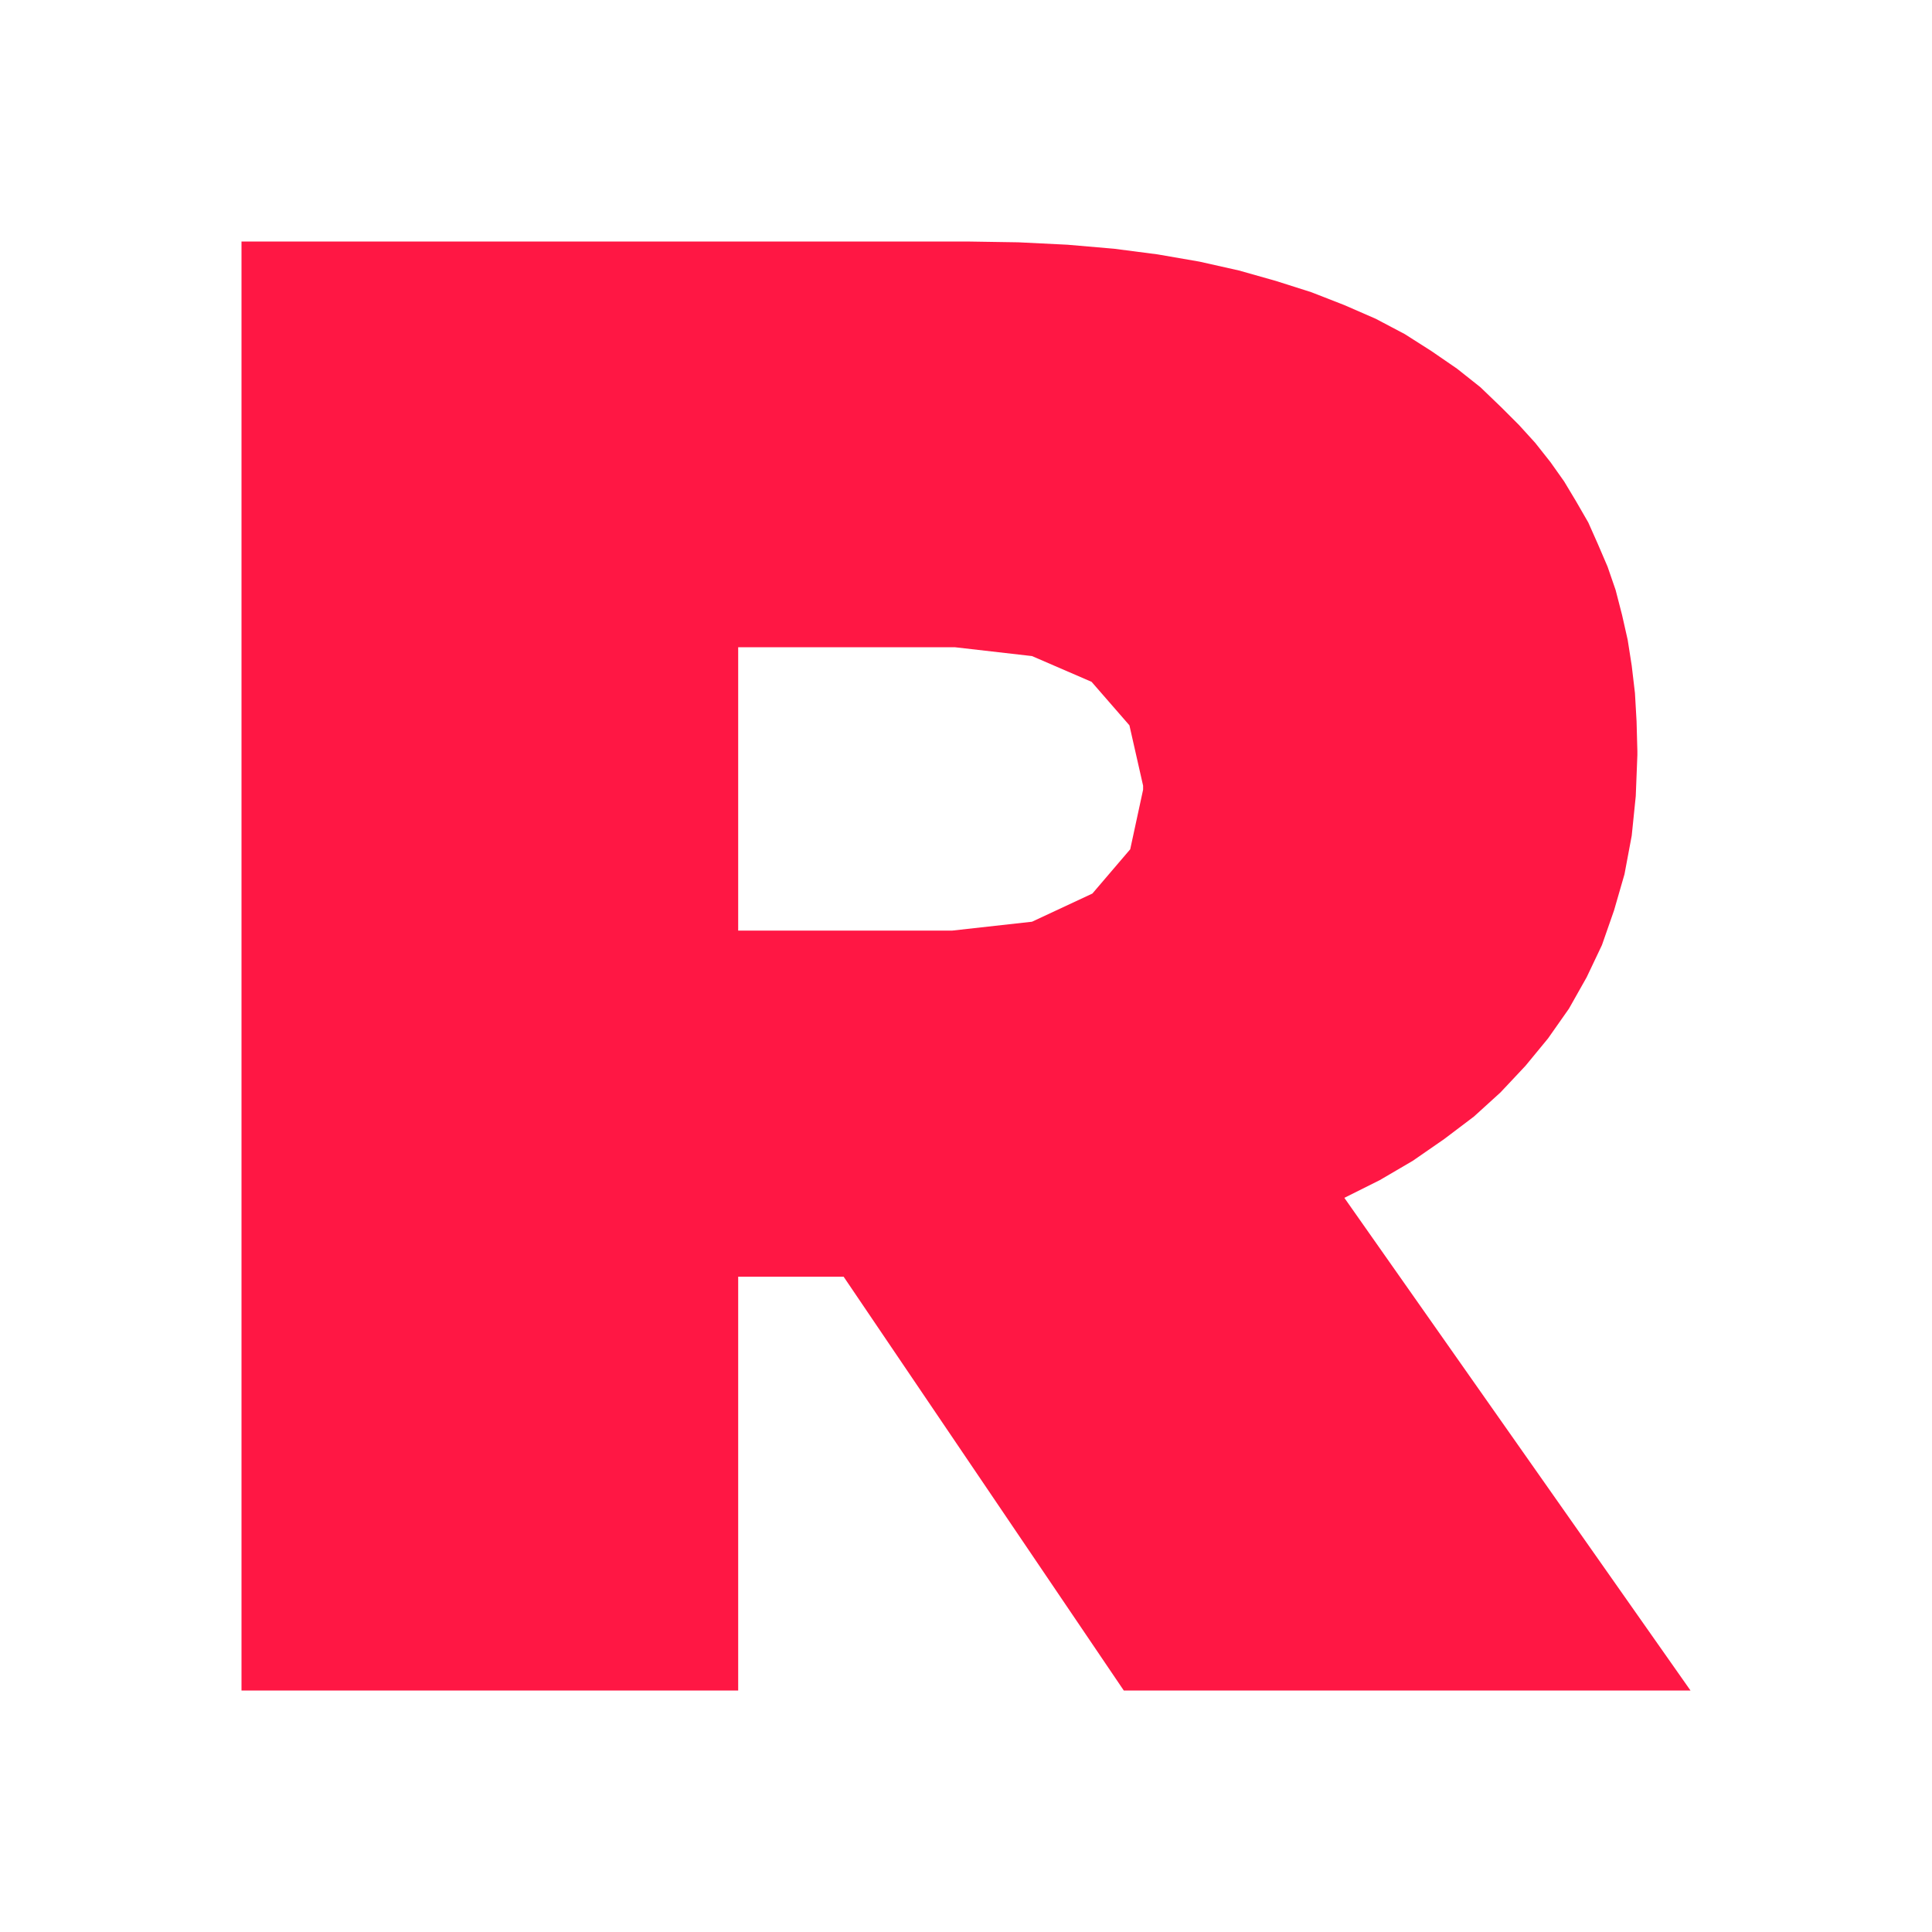
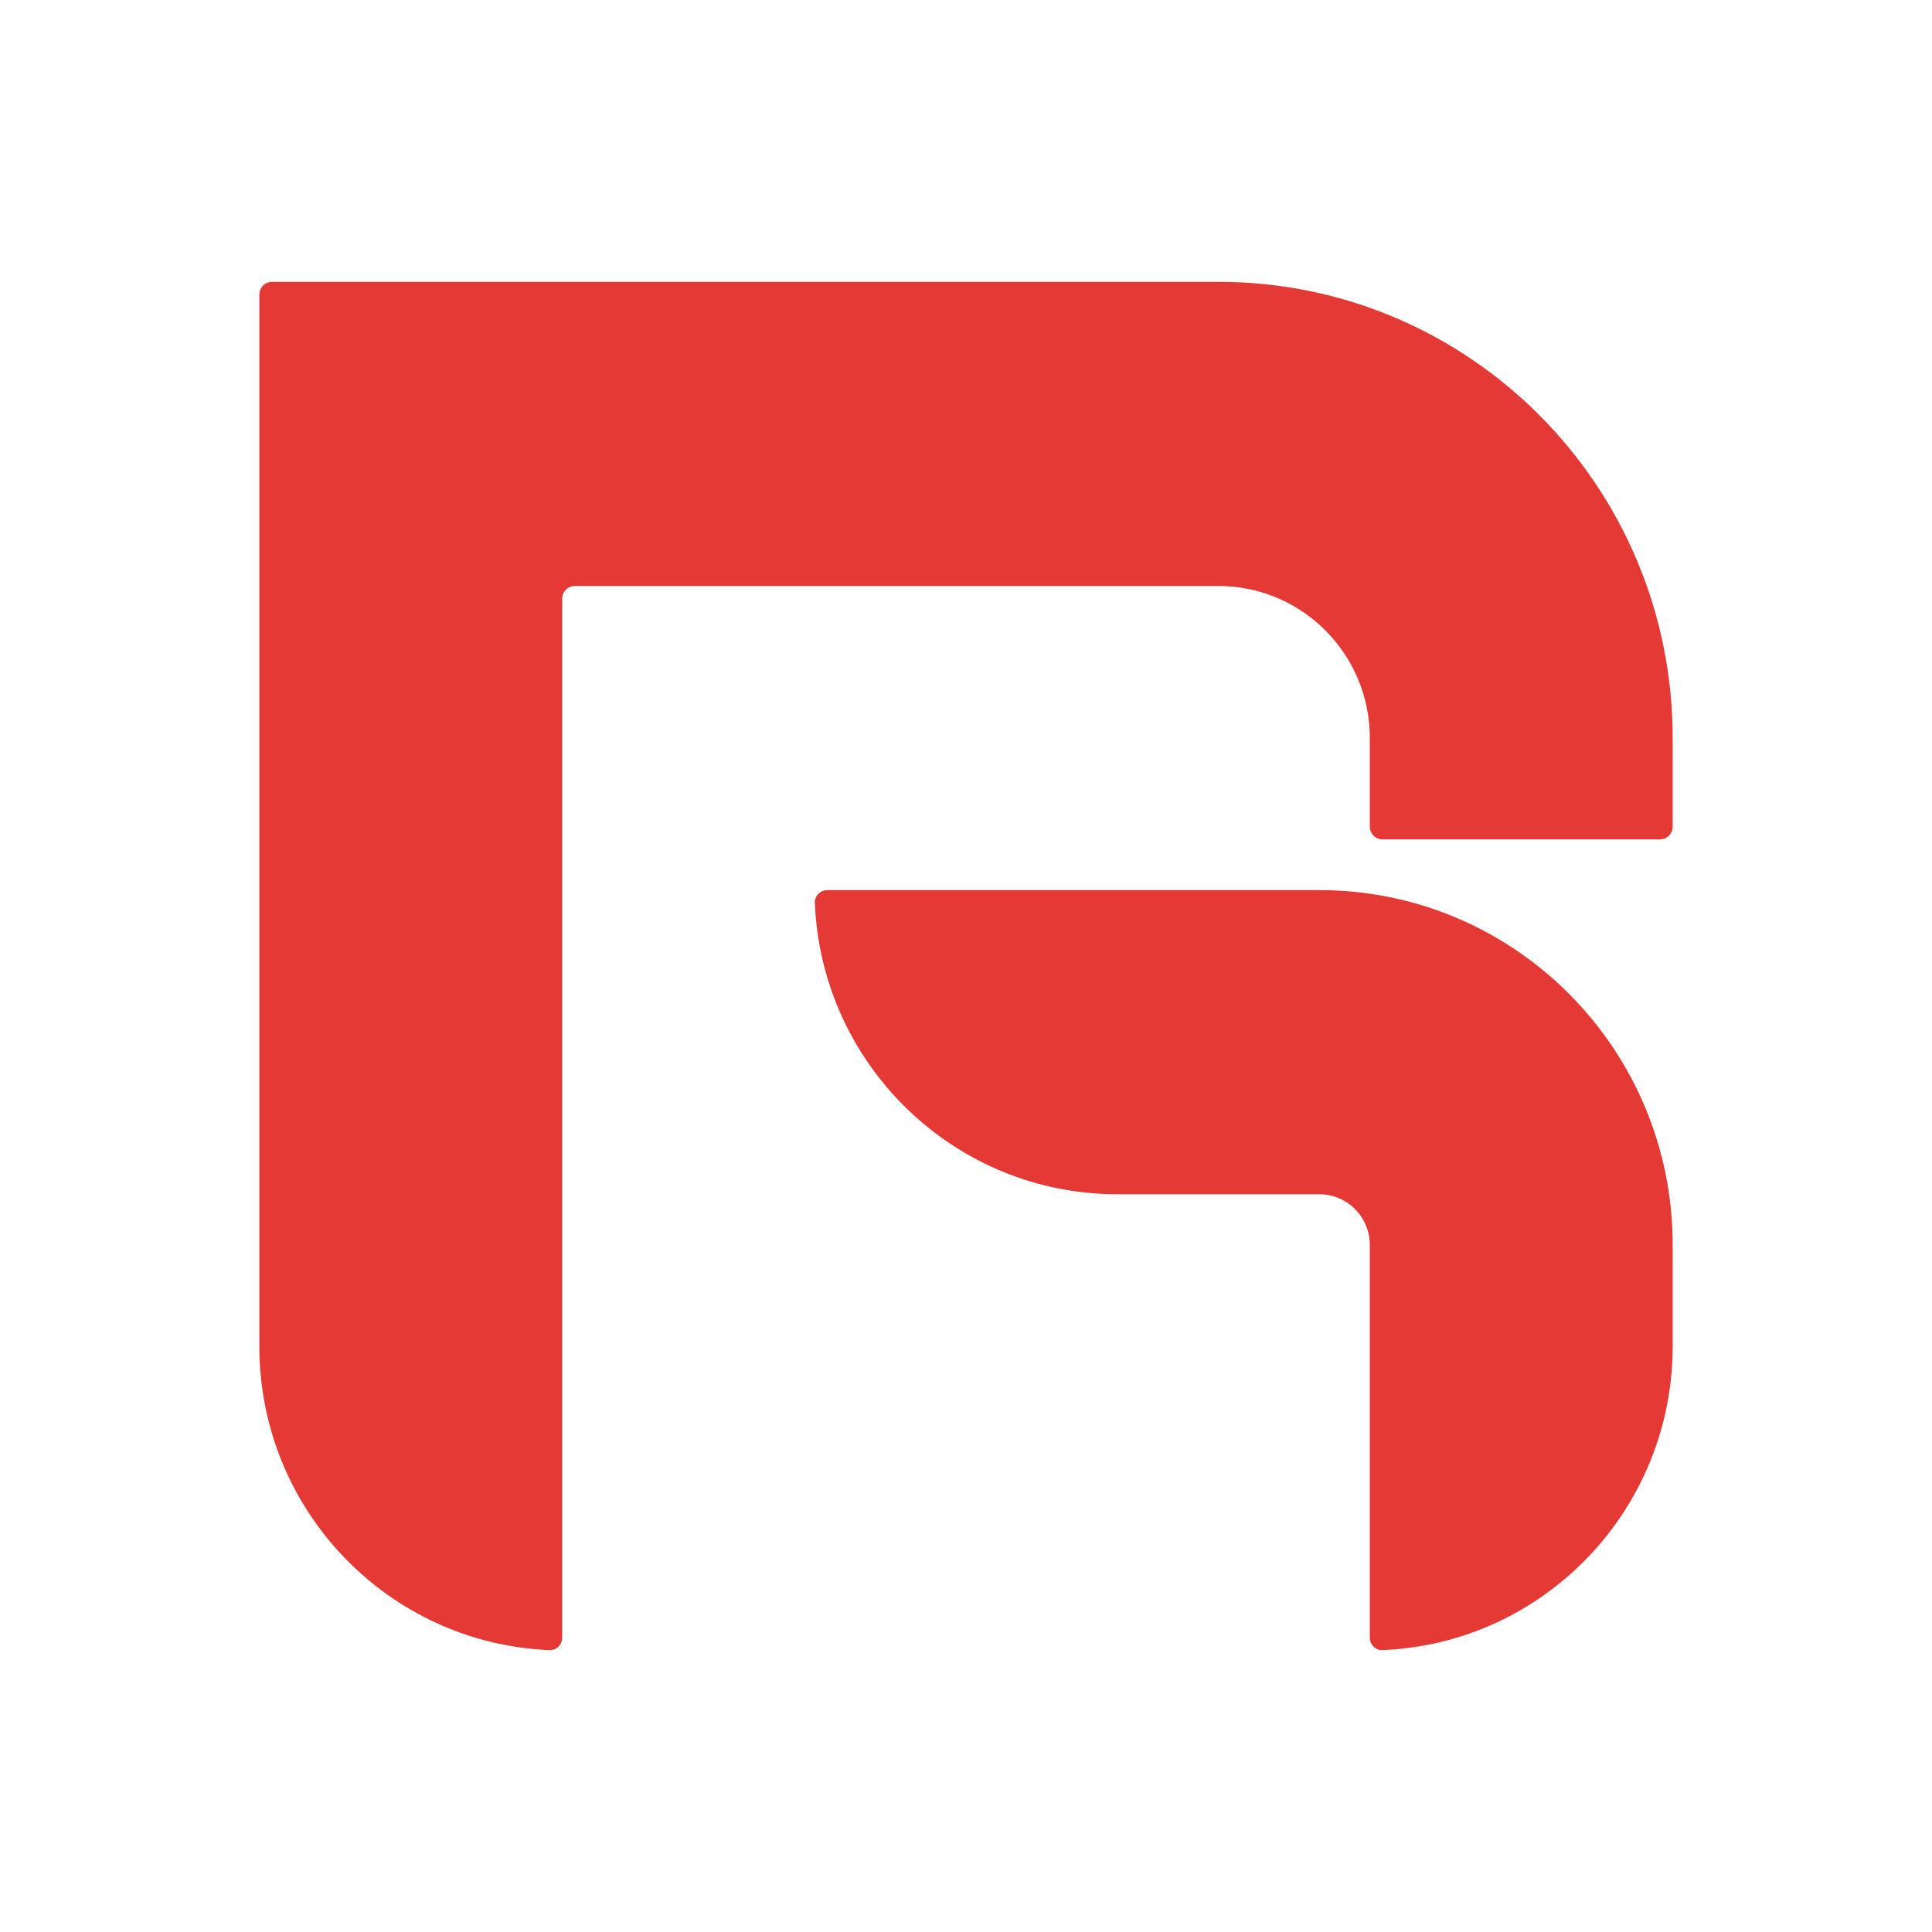
- <svg xmlns="http://www.w3.org/2000/svg" xmlns:xlink="http://www.w3.org/1999/xlink" version="1.1" preserveAspectRatio="xMidYMid meet" viewBox="0 0 24 24" width="24" height="24">
-   <defs>
-     <path d="M13.26 3.04L13.84 3.09L14.38 3.16L14.9 3.25L15.39 3.36L15.85 3.49L16.29 3.63L16.7 3.79L17.09 3.96L17.45 4.15L17.78 4.36L18.1 4.58L18.39 4.81L18.65 5.06L18.87 5.28L19.07 5.5L19.26 5.74L19.43 5.98L19.58 6.23L19.73 6.49L19.85 6.76L19.97 7.04L20.07 7.33L20.15 7.64L20.22 7.95L20.27 8.27L20.31 8.61L20.33 8.96L20.34 9.33L20.34 9.38L20.32 9.89L20.27 10.38L20.18 10.86L20.05 11.31L19.9 11.74L19.71 12.14L19.49 12.53L19.23 12.9L18.95 13.24L18.64 13.57L18.31 13.87L17.94 14.15L17.55 14.42L17.14 14.66L16.7 14.88L21 21L13.96 21L10.48 15.86L9.17 15.86L9.17 21L3 21L3 3L12.01 3L12.65 3.01L13.26 3.04ZM9.17 11.56L11.83 11.56L12.82 11.45L13.57 11.1L14.04 10.55L14.2 9.81L14.2 9.76L14.03 9.01L13.56 8.47L12.82 8.15L11.86 8.04L9.17 8.04L9.17 11.56Z" id="kCp4QApKZ" />
-   </defs>
-   <g>
-     <g>
-       <g>
-         <use xlink:href="#kCp4QApKZ" opacity="1" fill="#ff1744" fill-opacity="1" />
-         <g>
-           <use xlink:href="#kCp4QApKZ" opacity="1" fill-opacity="0" stroke="#000000" stroke-width="1" stroke-opacity="0" />
-         </g>
-       </g>
-     </g>
+ <svg xmlns="http://www.w3.org/2000/svg" fill="none" version="1.1" viewBox="0 0 24 24">
+   <g transform="translate(-.49053 -.18775)" style="fill:#e53935">
+     <path d="m3.712 3.848c0-.088.071-.159.158-.159h11.756c3.117 0 5.643 2.537 5.643 5.667v1.1c0 .088-.071.159-.158.159h-3.446c-.087 0-.158-.071-.158-.159v-1.1c0-1.043-.842-1.889-1.881-1.889h-7.994c-.087 0-.158.071-.158.159v12.905c0 .088-.071.159-.158.155-2.004-.083-3.604-1.741-3.604-3.775z" style="fill:#e53935;stroke-width:.961" />
+     <path d="m10.768 11.245c-.087 0-.159.071-.155.159.083 2.013 1.734 3.619 3.759 3.619h2.508c.346 0 .627.282.627.63v4.878c0 .088.071.159.158.155 2.004-.083 3.604-1.741 3.604-3.775v-1.259c0-2.434-1.965-4.407-4.389-4.407z" style="fill:#e53935;stroke-width:.961" />
  </g>
</svg>
